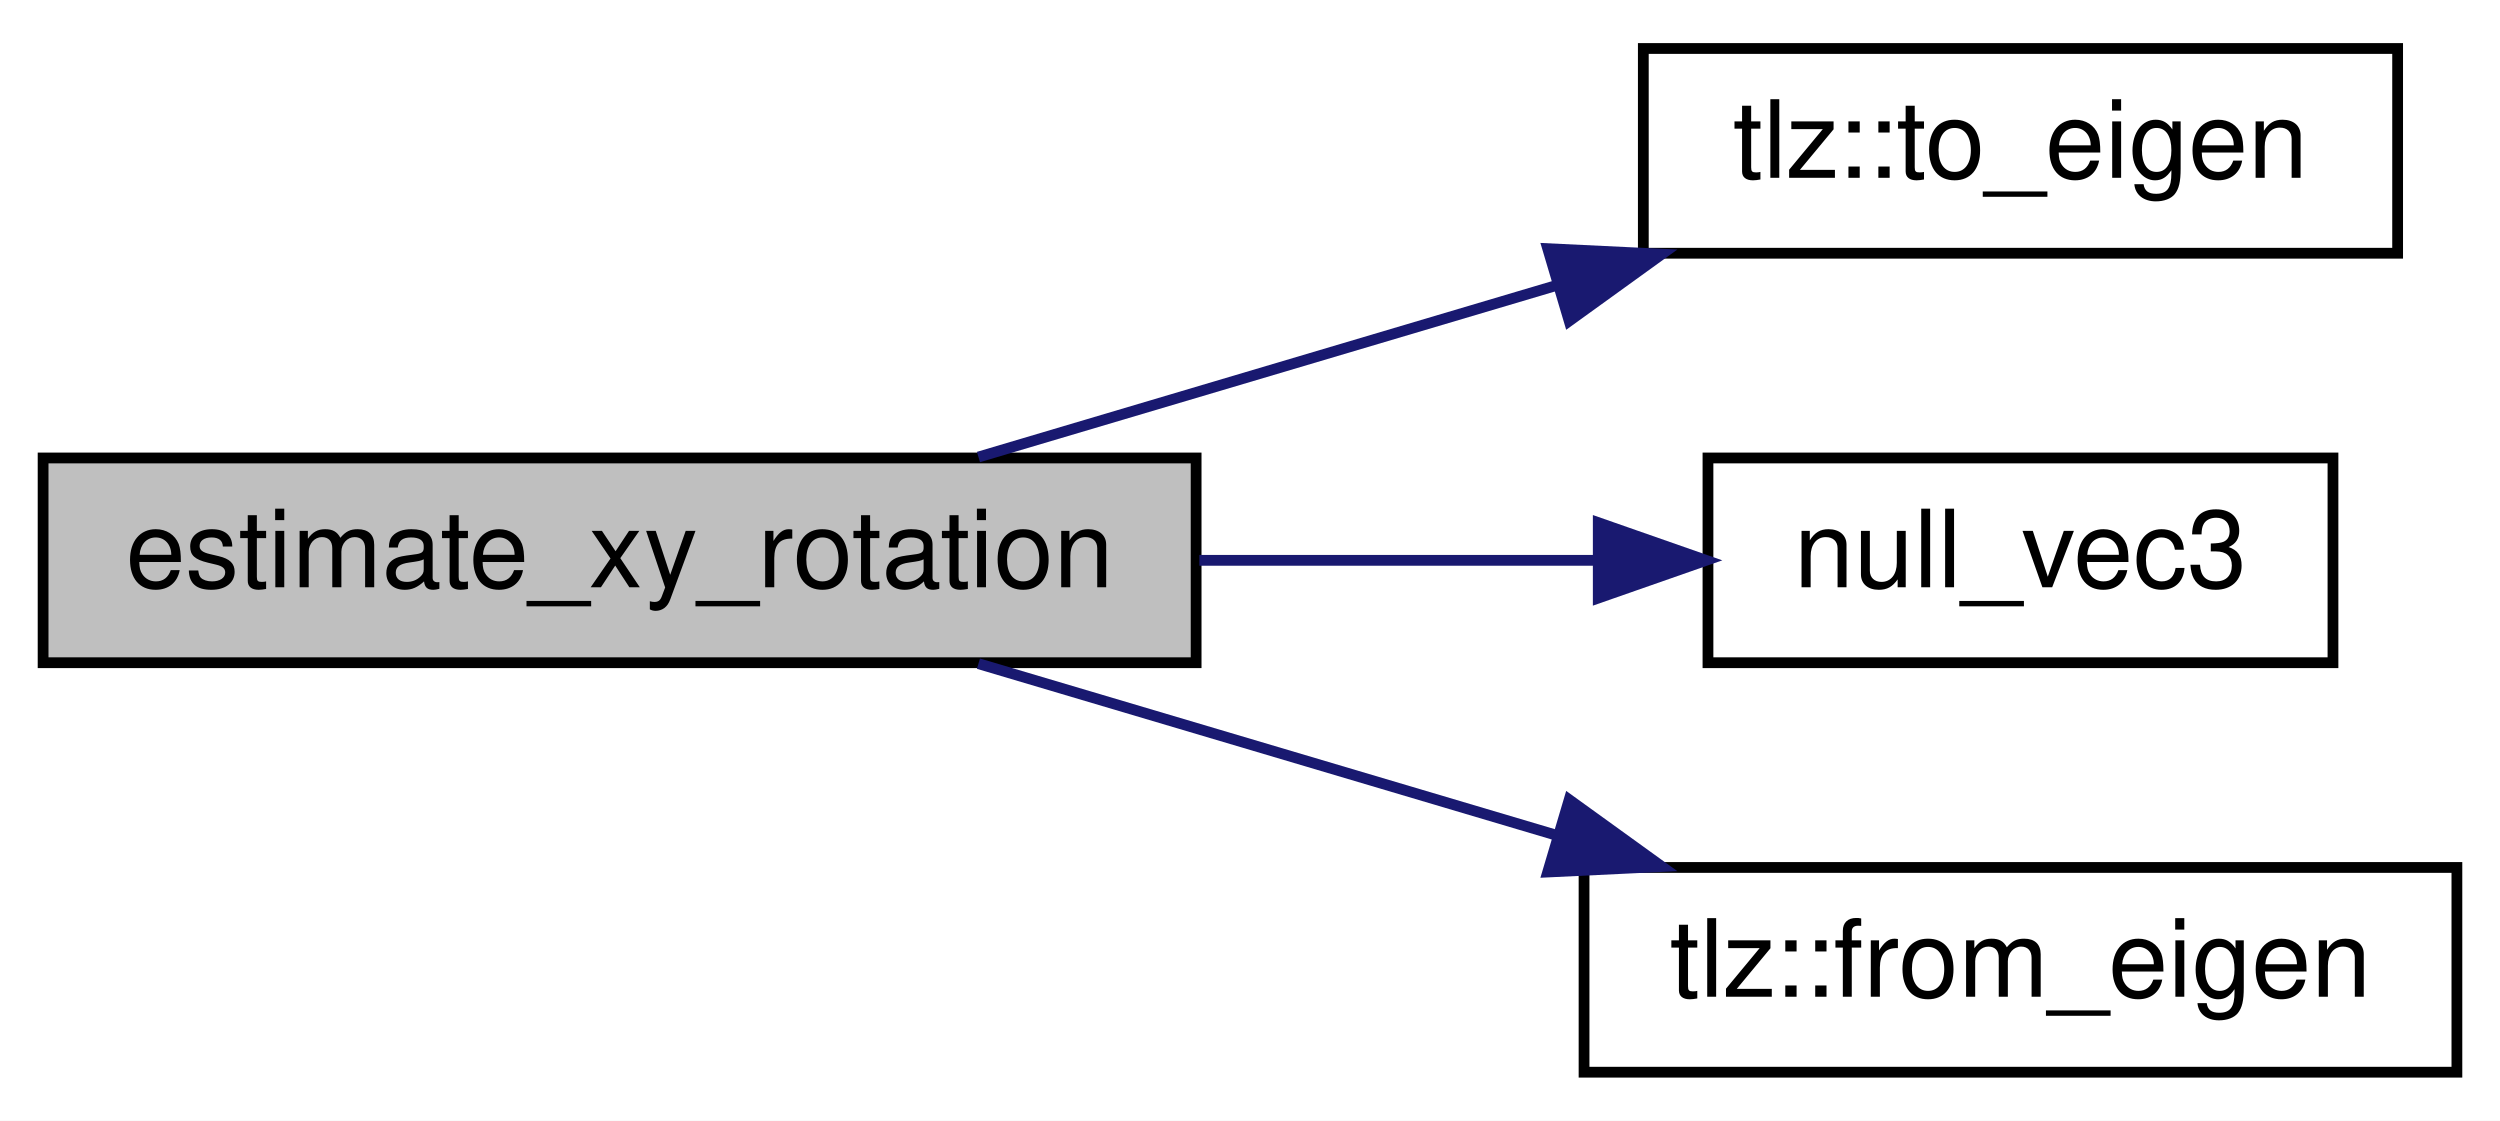
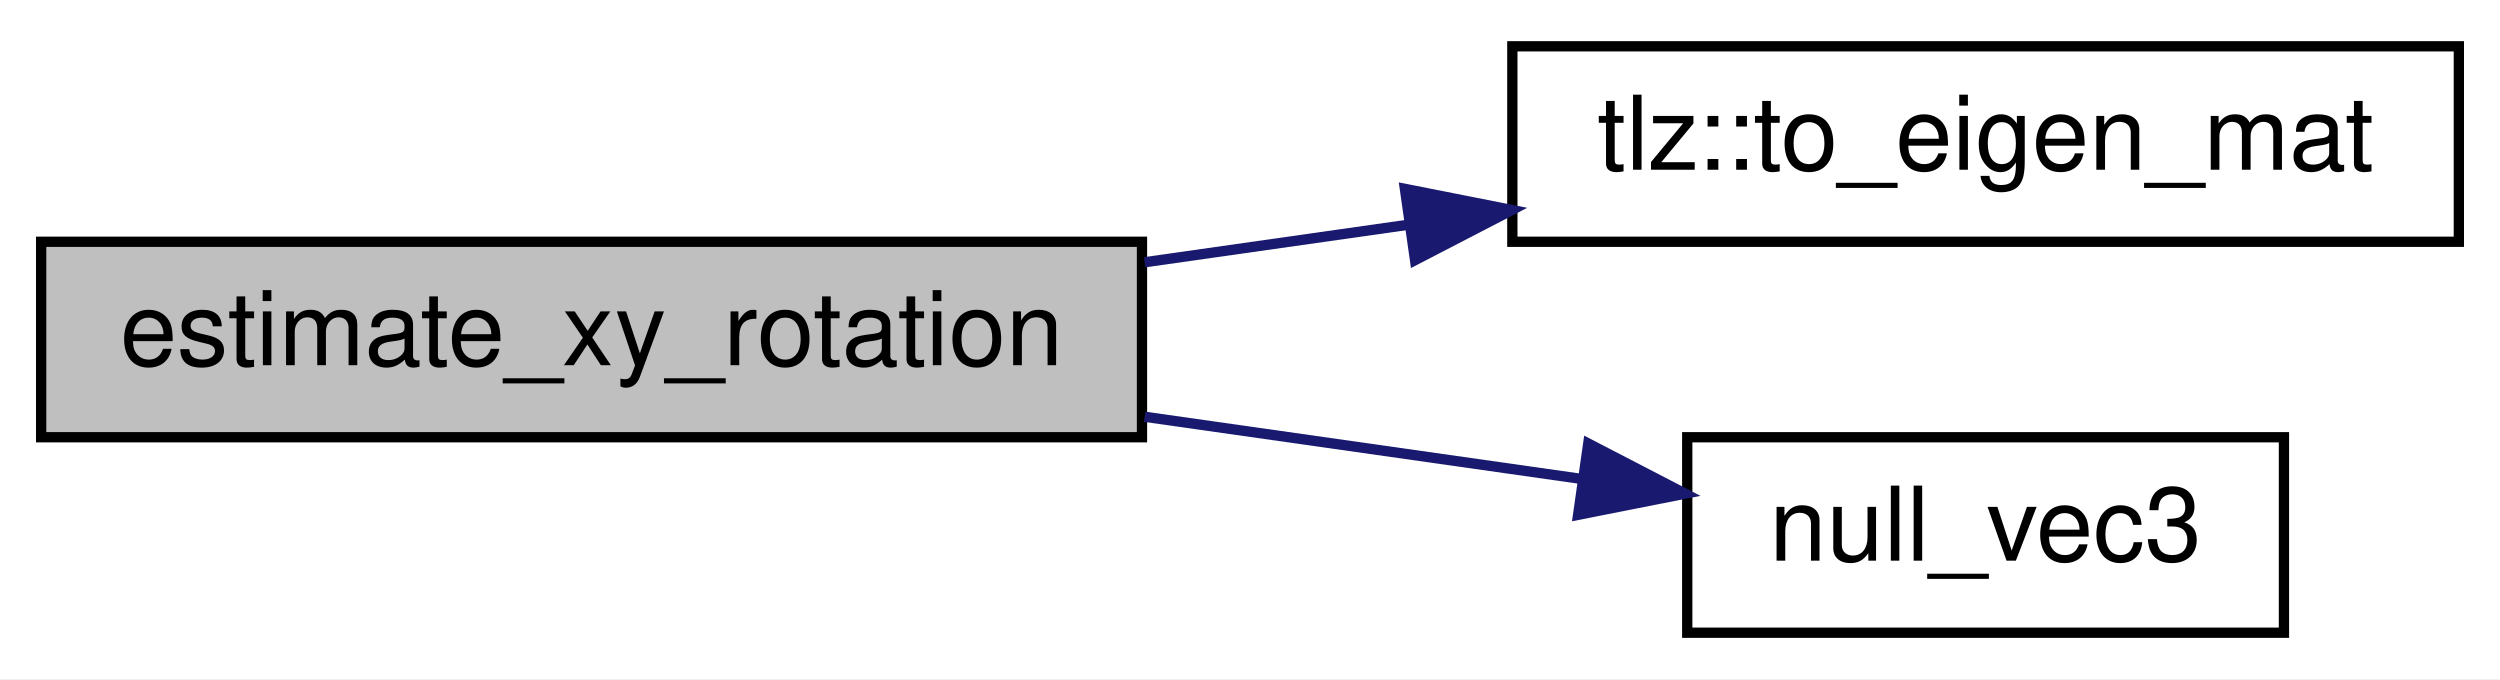
- <svg xmlns="http://www.w3.org/2000/svg" xmlns:xlink="http://www.w3.org/1999/xlink" width="232pt" height="104pt" viewBox="0.00 0.00 232.00 104.00">
-   <g id="graph0" class="graph" transform="scale(1 1) rotate(0) translate(4 100)">
-     <polygon fill="white" stroke="none" points="-4,4 -4,-100 228,-100 228,4 -4,4" />
+ <svg xmlns="http://www.w3.org/2000/svg" xmlns:xlink="http://www.w3.org/1999/xlink" width="243pt" height="66pt" viewBox="0.00 0.00 243.00 66.00">
+   <g id="graph0" class="graph" transform="scale(1 1) rotate(0) translate(4 62)">
+     <polygon fill="white" stroke="none" points="-4,4 -4,-62 239,-62 239,4 -4,4" />
    <g id="node1" class="node">
-       <polygon fill="#bfbfbf" stroke="black" points="0,-38.5 0,-57.5 107,-57.5 107,-38.5 0,-38.5" />
-       <text text-anchor="middle" x="53.5" y="-45.5" font-family="Helvetica,sans-Serif" font-size="10.00">estimate_xy_rotation</text>
+       <polygon fill="#bfbfbf" stroke="black" points="0,-19.5 0,-38.5 107,-38.5 107,-19.5 0,-19.5" />
+       <text text-anchor="middle" x="53.5" y="-26.5" font-family="Helvetica,sans-Serif" font-size="10.00">estimate_xy_rotation</text>
    </g>
    <g id="node2" class="node">
      <g id="a_node2">
-         <a xlink:href="namespacetlz.html#a029afc2252e5ecc8a0f98a571aa33a0a" target="_top" xlink:title="tlz::to_eigen">
-           <polygon fill="white" stroke="black" points="148.5,-76.5 148.5,-95.5 218.5,-95.5 218.5,-76.5 148.5,-76.5" />
-           <text text-anchor="middle" x="183.5" y="-83.5" font-family="Helvetica,sans-Serif" font-size="10.00">tlz::to_eigen</text>
+         <a xlink:href="namespacetlz.html#ade8defb32aafaf166c303f8a816c482c" target="_top" xlink:title="tlz::to_eigen_mat">
+           <polygon fill="white" stroke="black" points="143,-38.5 143,-57.5 235,-57.5 235,-38.5 143,-38.5" />
+           <text text-anchor="middle" x="189" y="-45.5" font-family="Helvetica,sans-Serif" font-size="10.00">tlz::to_eigen_mat</text>
        </a>
      </g>
    </g>
    <g id="edge1" class="edge">
-       <path fill="none" stroke="midnightblue" d="M86.8,-57.589C103.02,-62.404 122.875,-68.299 140.287,-73.468" />
-       <polygon fill="midnightblue" stroke="midnightblue" points="139.628,-76.923 150.211,-76.414 141.62,-70.213 139.628,-76.923" />
+       <path fill="none" stroke="midnightblue" d="M107.263,-36.509C115.657,-37.704 124.36,-38.943 132.808,-40.145" />
+       <polygon fill="midnightblue" stroke="midnightblue" points="132.555,-43.644 142.948,-41.588 133.541,-36.714 132.555,-43.644" />
    </g>
    <g id="node3" class="node">
      <g id="a_node3">
        <a xlink:href="cg__rotation__from__depths_8cc.html#a5b57319a2fb3750b839043a88dfee1c5" target="_top" xlink:title="null_vec3">
-           <polygon fill="white" stroke="black" points="154.5,-38.5 154.5,-57.5 212.5,-57.5 212.5,-38.5 154.5,-38.5" />
-           <text text-anchor="middle" x="183.5" y="-45.5" font-family="Helvetica,sans-Serif" font-size="10.00">null_vec3</text>
+           <polygon fill="white" stroke="black" points="160,-0.5 160,-19.5 218,-19.5 218,-0.5 160,-0.5" />
+           <text text-anchor="middle" x="189" y="-7.5" font-family="Helvetica,sans-Serif" font-size="10.00">null_vec3</text>
        </a>
      </g>
    </g>
    <g id="edge2" class="edge">
-       <path fill="none" stroke="midnightblue" d="M107.301,-48C119.639,-48 132.55,-48 144.122,-48" />
-       <polygon fill="midnightblue" stroke="midnightblue" points="144.318,-51.5 154.318,-48 144.318,-44.5 144.318,-51.5" />
-     </g>
-     <g id="node4" class="node">
-       <g id="a_node4">
-         <a xlink:href="namespacetlz.html#ab9c83b575db6f56c83d8d1cb6309c0bc" target="_top" xlink:title="tlz::from_eigen">
-           <polygon fill="white" stroke="black" points="143,-0.5 143,-19.5 224,-19.5 224,-0.5 143,-0.5" />
-           <text text-anchor="middle" x="183.5" y="-7.5" font-family="Helvetica,sans-Serif" font-size="10.00">tlz::from_eigen</text>
-         </a>
-       </g>
-     </g>
-     <g id="edge3" class="edge">
-       <path fill="none" stroke="midnightblue" d="M86.8,-38.411C103.02,-33.596 122.875,-27.701 140.287,-22.532" />
-       <polygon fill="midnightblue" stroke="midnightblue" points="141.62,-25.787 150.211,-19.586 139.628,-19.077 141.62,-25.787" />
+       <path fill="none" stroke="midnightblue" d="M107.263,-21.491C121.41,-19.477 136.435,-17.339 149.638,-15.46" />
+       <polygon fill="midnightblue" stroke="midnightblue" points="150.378,-18.89 159.785,-14.016 149.392,-11.96 150.378,-18.89" />
    </g>
  </g>
</svg>
